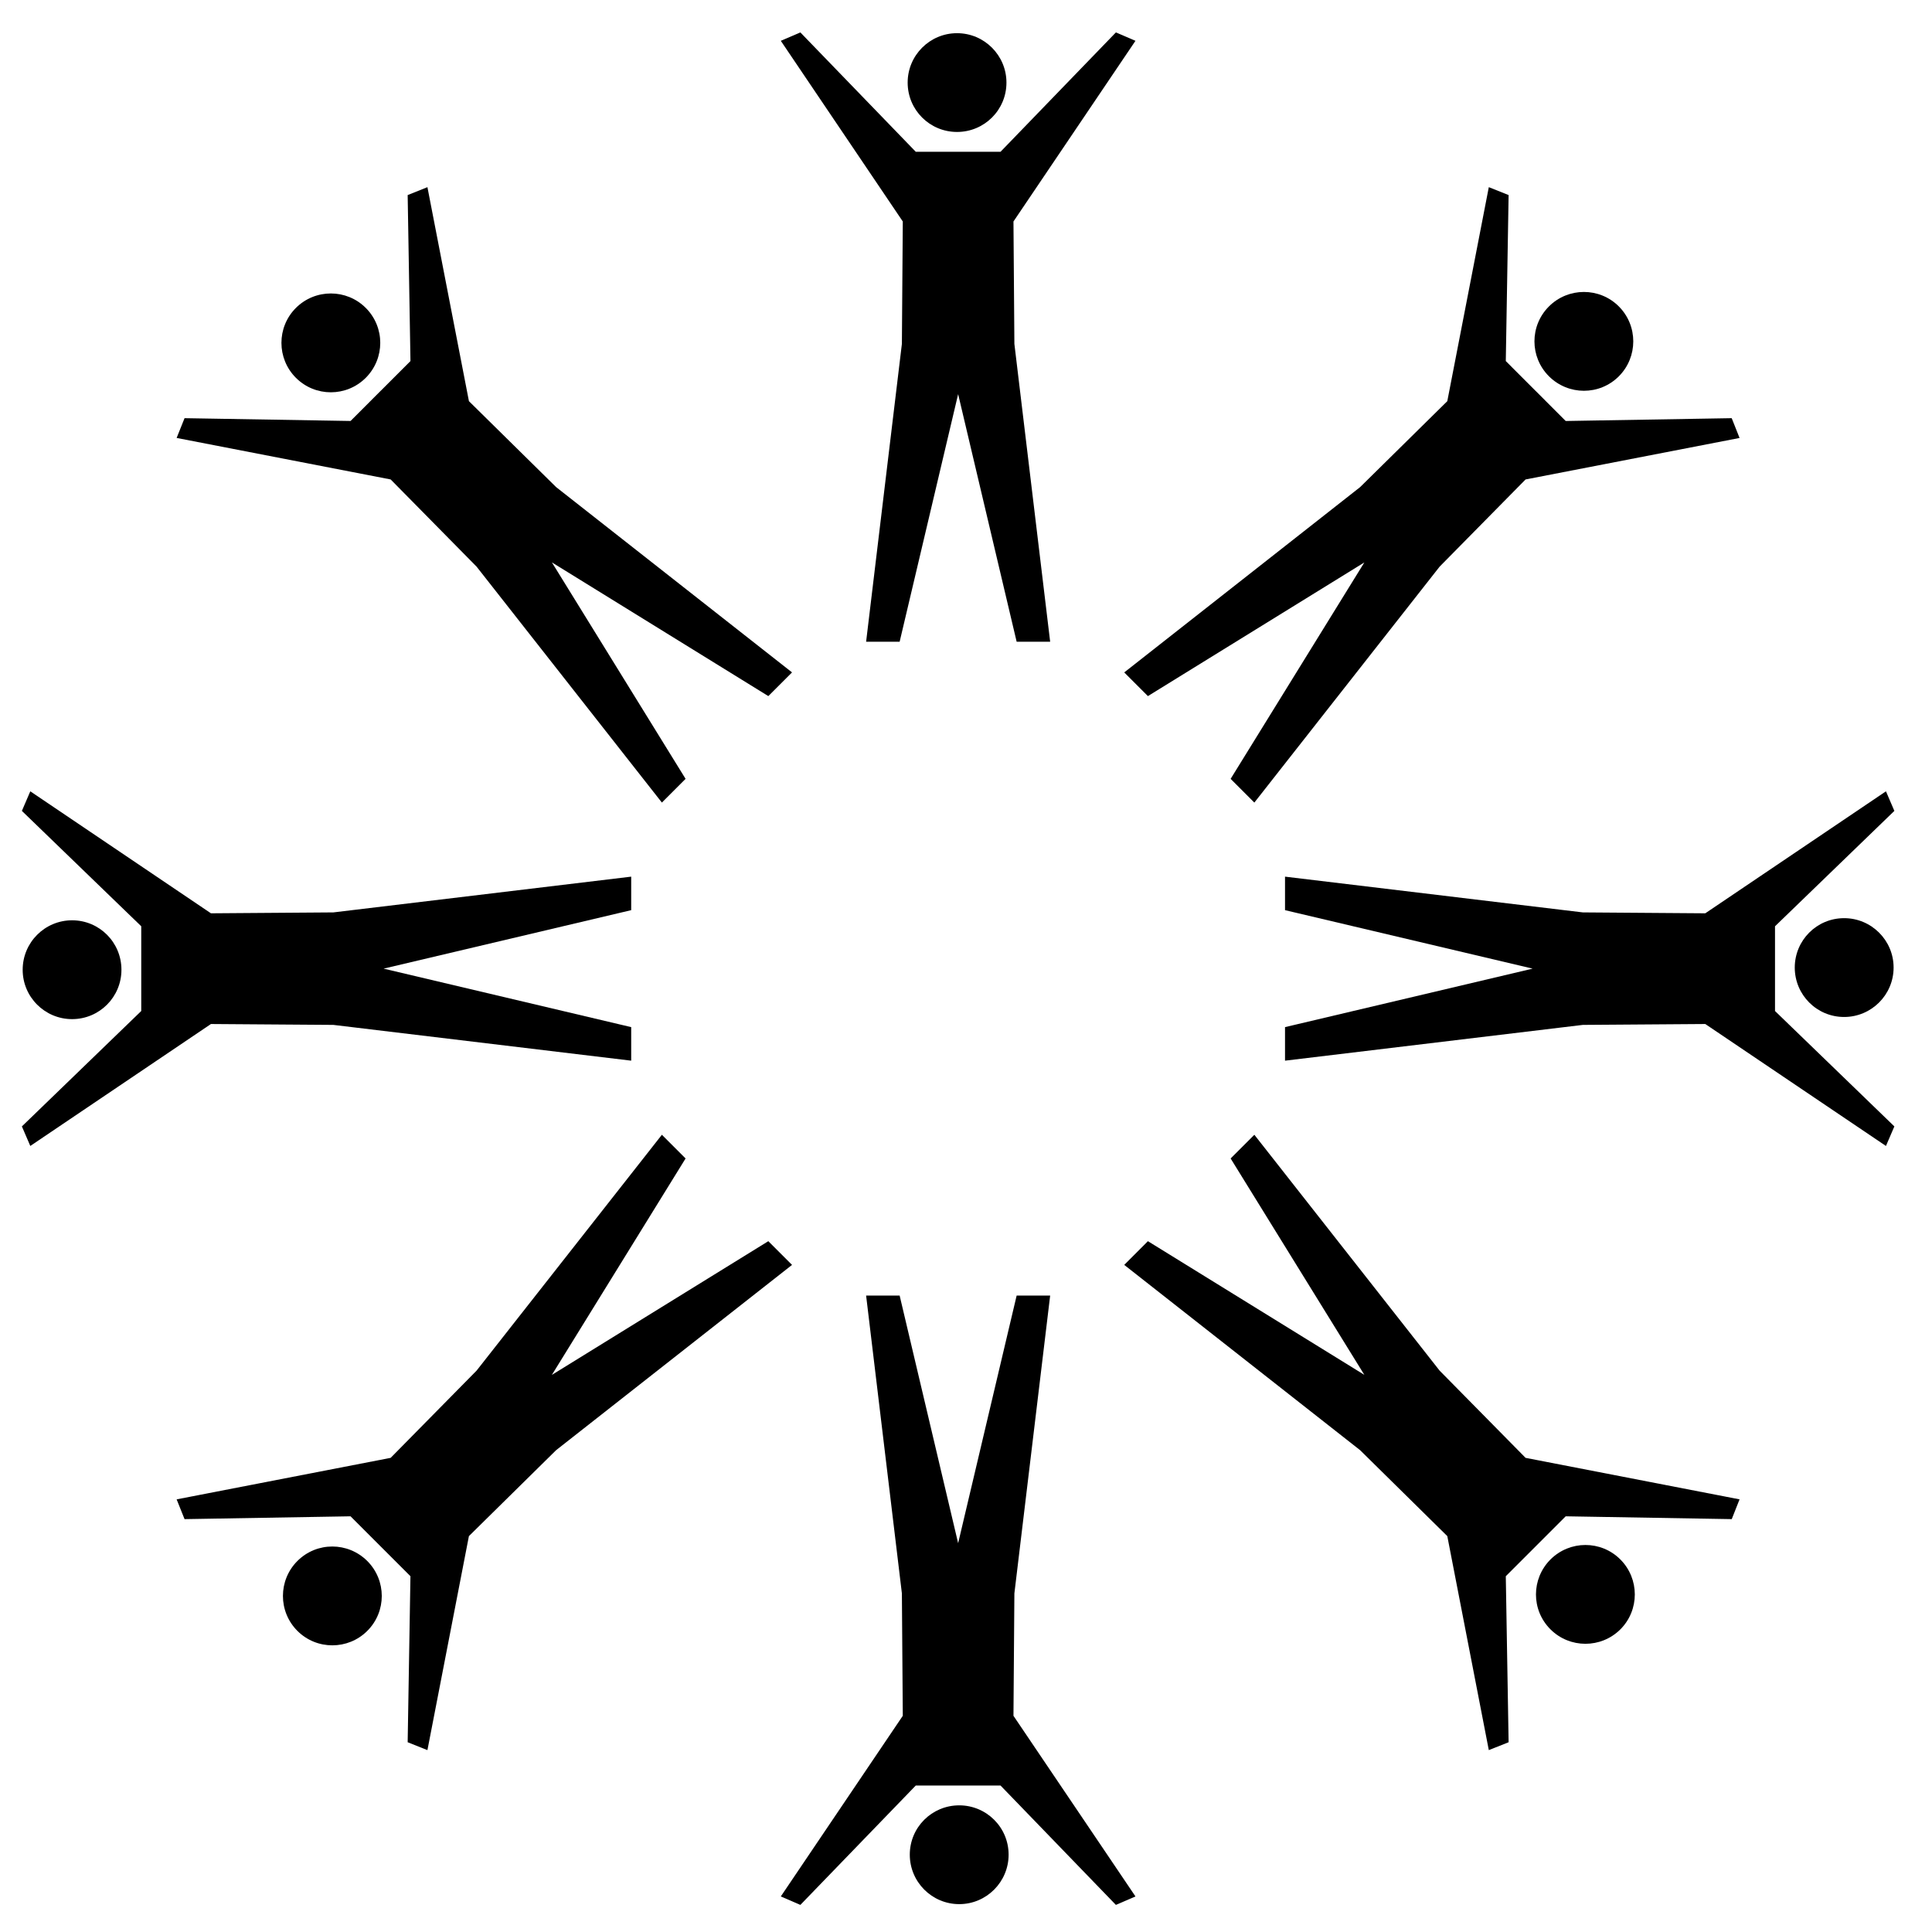
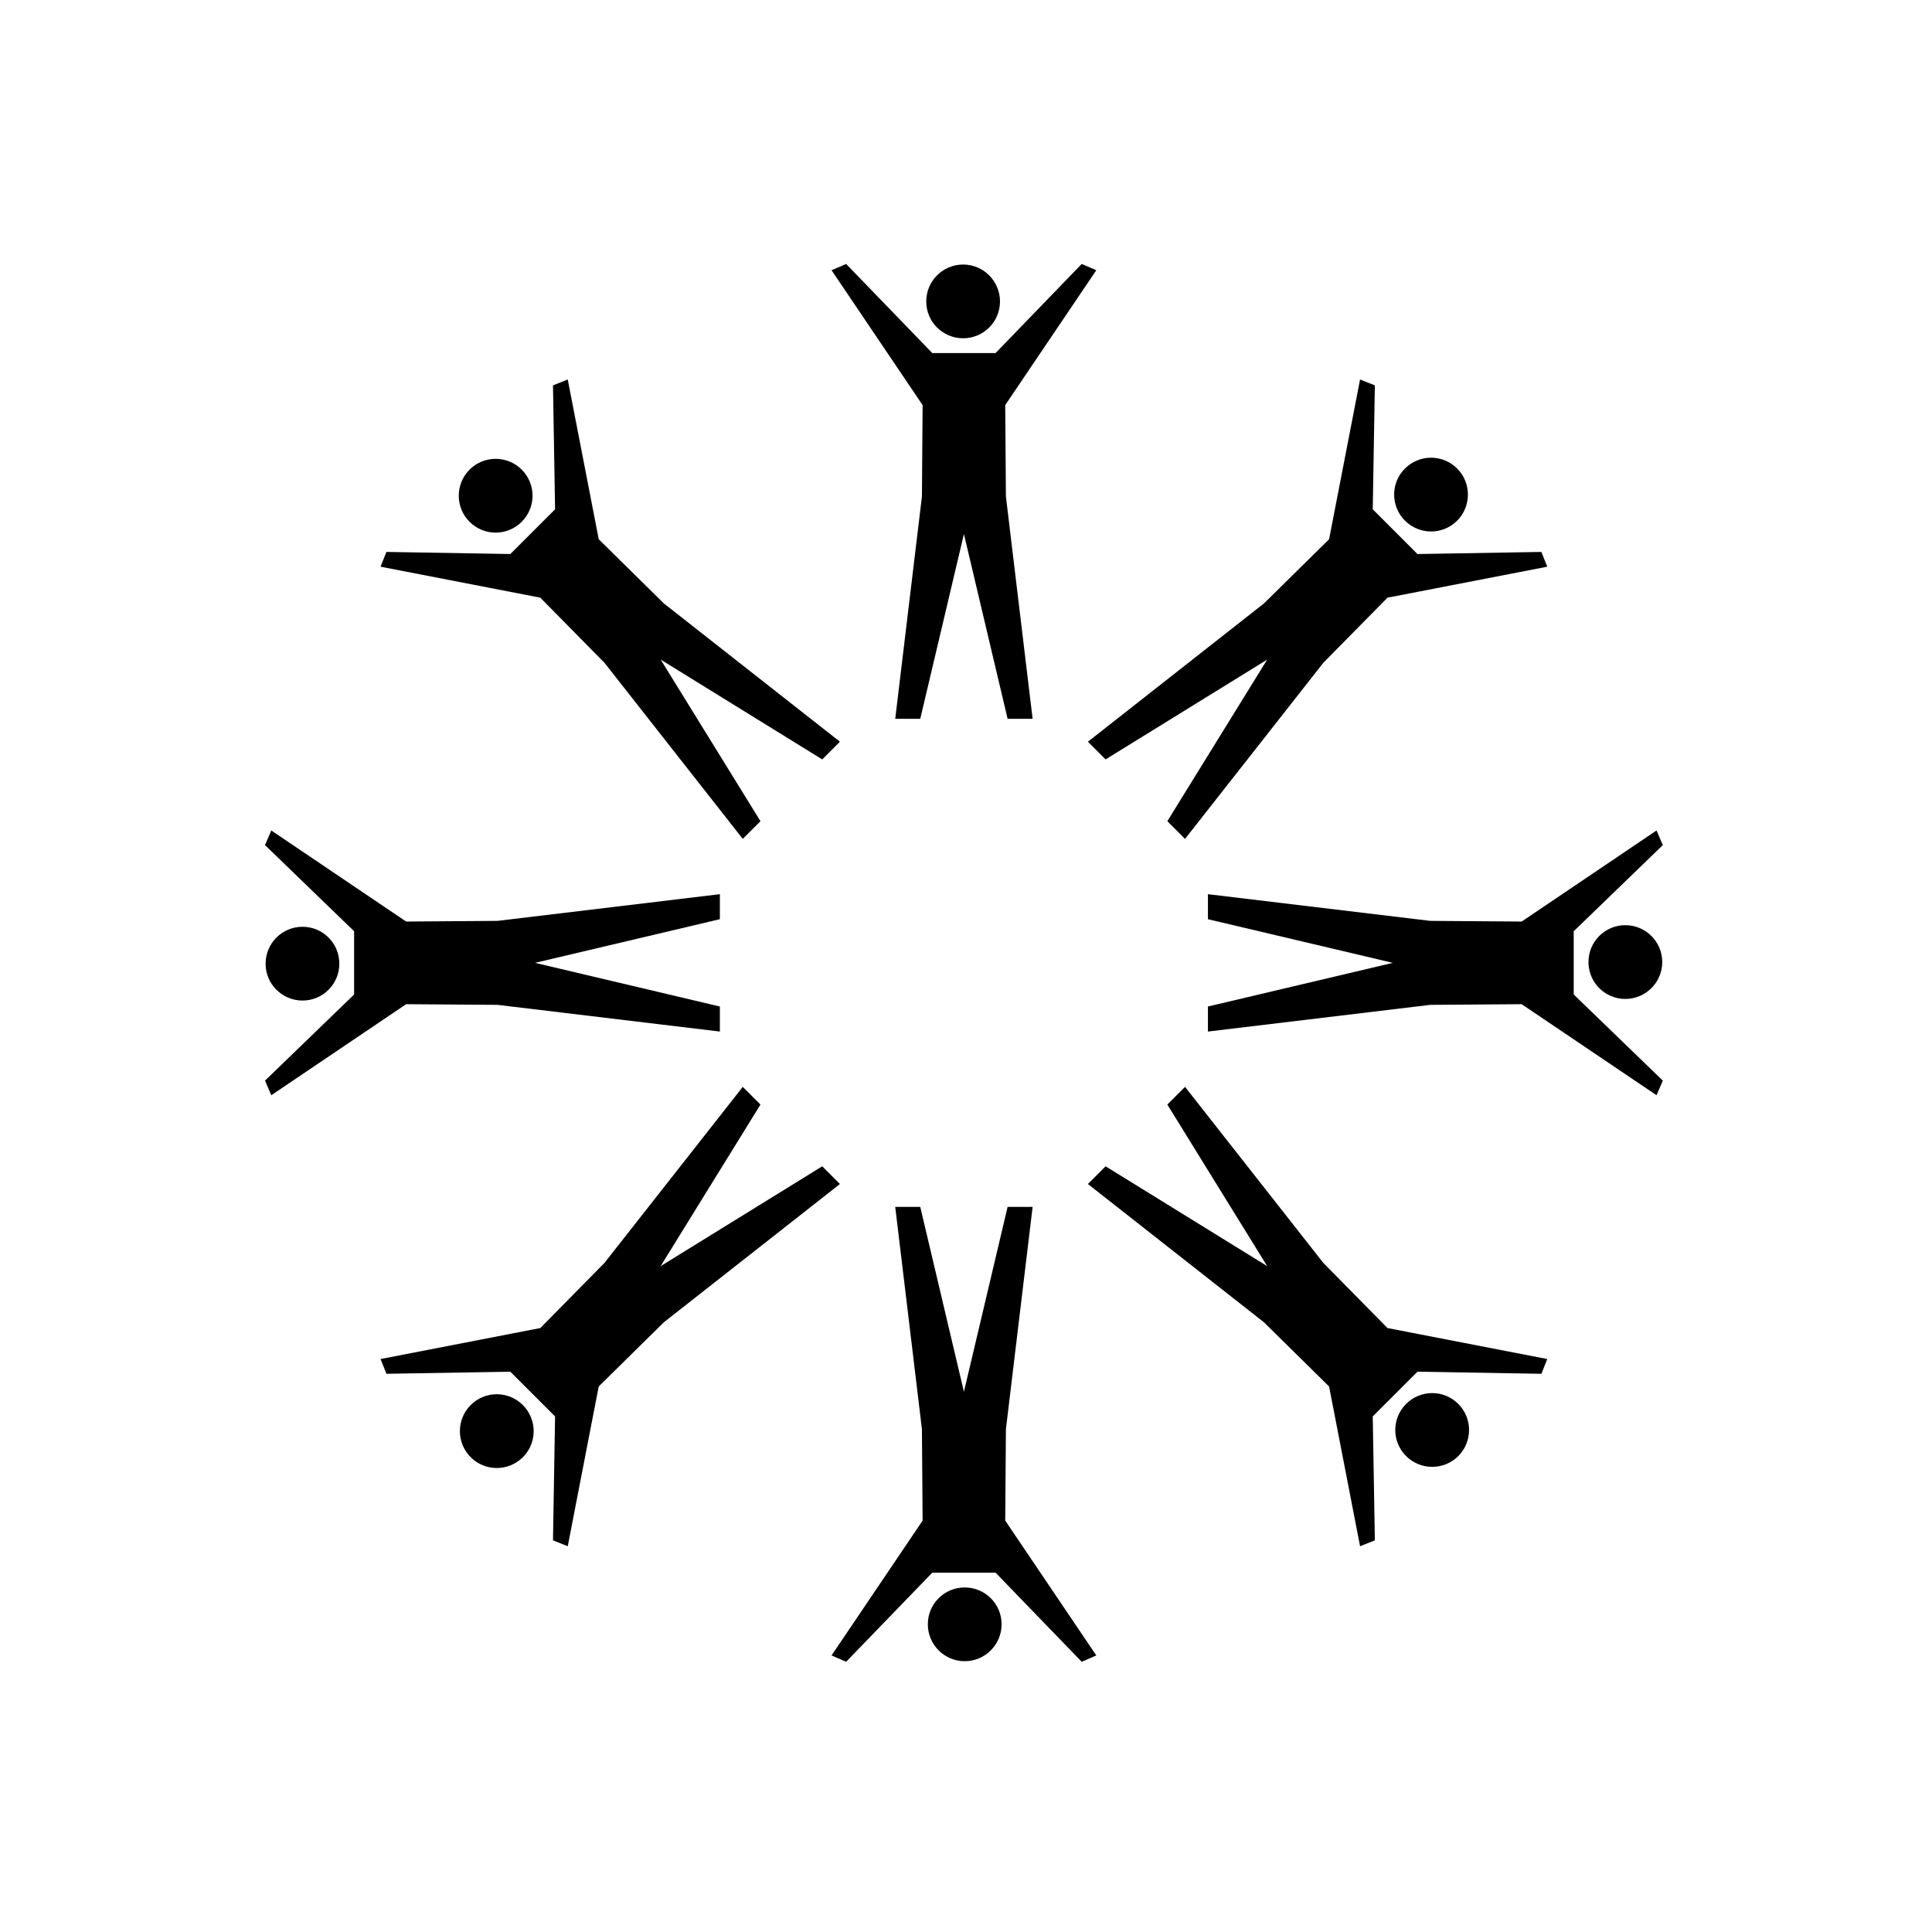
<svg xmlns="http://www.w3.org/2000/svg" version="1.0" id="Layer_1" x="0px" y="0px" width="100px" height="100px" viewBox="5.0 -10.0 100.0 135.0" enable-background="new 0 0 100 100" xml:space="preserve">
  <defs id="defs188" />
-   <g id="g102" transform="matrix(1.339583,0,0,1.339583,-12.52995,-9.294034)">
+   <g id="g102" transform="translate(4.853869,7.280803)">
    <g id="g104">
      <path d="M 49.946,17.395" id="path106" />
      <path d="m 49.944,6.356 c -1.424,0 -2.576,-1.147 -2.576,-2.574 -0.001,-1.42 1.152,-2.578 2.576,-2.578 1.424,0 2.577,1.158 2.577,2.578 0,1.427 -1.153,2.574 -2.577,2.574 z" id="path108" />
-       <polygon points="58.23,1.164 52.212,7.39 50.004,7.39 49.998,7.39 47.791,7.39 41.771,1.164 40.751,1.602 47.114,11.026 47.067,17.411 45.201,32.946 46.95,32.946 50.001,20.032 53.053,32.946 54.801,32.946 52.935,17.411 52.887,11.026 59.251,1.602 " id="polygon110" />
+       <polygon points="47.791,7.39 41.771,1.164 40.751,1.602 47.114,11.026 47.067,17.411 45.201,32.946 46.95,32.946 50.001,20.032 53.053,32.946 54.801,32.946 52.935,17.411 52.887,11.026 59.251,1.602 58.23,1.164 52.212,7.39 50.004,7.39 49.998,7.39 " id="polygon110" />
    </g>
  </g>
-   <g id="g112" transform="matrix(1.339583,0,0,1.339583,-12.52995,-9.294034)">
+   <g id="g112" transform="translate(4.853869,7.280803)">
    <g id="g114">
      <path d="M 50.058,82.604" id="path116" />
      <path d="m 50.058,93.644 c 1.421,0 2.576,1.147 2.576,2.573 0,1.42 -1.153,2.58 -2.576,2.58 -1.427,0 -2.579,-1.16 -2.579,-2.58 0,-1.426 1.152,-2.573 2.579,-2.573 z" id="path118" />
-       <polygon points="41.771,98.837 47.791,92.61 49.998,92.61 50.004,92.61 52.212,92.61 58.23,98.837 59.251,98.396 52.887,88.973 52.935,82.588 54.801,67.053 53.053,67.053 50.001,79.969 46.95,67.053 45.201,67.053 47.067,82.588 47.114,88.973 40.751,98.396 " id="polygon120" />
+       <polygon points="52.212,92.61 58.23,98.837 59.251,98.396 52.887,88.973 52.935,82.588 54.801,67.053 53.053,67.053 50.001,79.969 46.95,67.053 45.201,67.053 47.067,82.588 47.114,88.973 40.751,98.396 41.771,98.837 47.791,92.61 49.998,92.61 50.004,92.61 " id="polygon120" />
    </g>
  </g>
-   <g id="g122" transform="matrix(1.339583,0,0,1.339583,-12.52995,-9.294034)">
+   <g id="g122" transform="translate(4.853869,7.280803)">
    <g id="g124">
      <path d="M 26.906,26.984" id="path126" />
      <path d="m 19.101,19.181 c -1.006,1.005 -2.634,1.009 -3.643,0 -1.005,-1.004 -1.008,-2.638 -0.002,-3.645 1.009,-1.009 2.644,-1.005 3.647,0 1.008,1.009 1.005,2.636 -0.002,3.645 z" id="path128" />
-       <polygon points="21.287,9.648 21.433,18.307 19.872,19.868 19.868,19.871 18.308,21.432 9.649,21.286 9.236,22.317 20.4,24.482 24.883,29.031 34.548,41.337 35.784,40.1 28.811,28.809 40.1,35.783 41.337,34.547 29.032,24.882 24.483,20.399 22.318,9.236 " id="polygon130" />
+       <polygon points="18.308,21.432 9.649,21.286 9.236,22.317 20.4,24.482 24.883,29.031 34.548,41.337 35.784,40.1 28.811,28.809 40.1,35.783 41.337,34.547 29.032,24.882 24.483,20.399 22.318,9.236 21.287,9.648 21.433,18.307 19.872,19.868 19.868,19.871 " id="polygon130" />
    </g>
  </g>
-   <g id="g132" transform="matrix(1.339583,0,0,1.339583,-12.52995,-9.294034)">
+   <g id="g132" transform="translate(4.853869,7.280803)">
    <g id="g134">
      <path d="M 73.095,73.017" id="path136" />
      <path d="m 80.898,80.819 c 1.008,-1.005 2.636,-1.01 3.645,-0.002 1.005,1.006 1.007,2.641 0.002,3.647 -1.009,1.006 -2.643,1.003 -3.648,-0.002 -1.009,-1.006 -1.005,-2.634 10e-4,-3.643 z" id="path138" />
-       <polygon points="78.715,90.352 78.568,81.693 80.128,80.133 80.132,80.129 81.693,78.567 90.354,78.714 90.762,77.683 79.6,75.518 75.116,70.968 65.452,58.665 64.215,59.901 71.19,71.189 59.9,64.216 58.665,65.453 70.968,75.117 75.517,79.6 77.682,90.763 " id="polygon140" />
+       <polygon points="81.693,78.567 90.354,78.714 90.762,77.683 79.6,75.518 75.116,70.968 65.452,58.665 64.215,59.901 71.19,71.189 59.9,64.216 58.665,65.453 70.968,75.117 75.517,79.6 77.682,90.763 78.715,90.352 78.568,81.693 80.128,80.133 80.132,80.129 " id="polygon140" />
    </g>
  </g>
-   <g id="g142" transform="matrix(1.339583,0,0,1.339583,-12.52995,-9.294034)">
+   <g id="g142" transform="translate(4.853869,7.280803)">
    <g id="g144">
      <path d="M 17.395,50.056" id="path146" />
      <path d="m 6.357,50.058 c 0,1.422 -1.148,2.575 -2.574,2.575 -1.421,10e-4 -2.579,-1.153 -2.578,-2.575 0,-1.427 1.157,-2.58 2.578,-2.58 1.426,0 2.574,1.153 2.574,2.58 z" id="path148" />
-       <polygon points="1.164,41.771 7.39,47.789 7.39,49.998 7.39,50.003 7.39,52.21 1.164,58.229 1.603,59.249 11.026,52.888 17.411,52.934 32.947,54.8 32.947,53.05 20.032,49.999 32.947,46.949 32.947,45.201 17.412,47.066 11.026,47.113 1.603,40.75 " id="polygon150" />
+       <polygon points="7.39,52.21 1.164,58.229 1.603,59.249 11.026,52.888 17.411,52.934 32.947,54.8 32.947,53.05 20.032,49.999 32.947,46.949 32.947,45.201 17.412,47.066 11.026,47.113 1.603,40.75 1.164,41.771 7.39,47.789 7.39,49.998 7.39,50.003 " id="polygon150" />
    </g>
  </g>
-   <g id="g152" transform="matrix(1.339583,0,0,1.339583,-12.52995,-9.294034)">
+   <g id="g152" transform="translate(4.853869,7.280803)">
    <g id="g154">
      <path d="M 82.604,49.945" id="path156" />
      <path d="m 93.641,49.943 c 0.002,-1.423 1.149,-2.577 2.575,-2.576 1.421,-10e-4 2.581,1.152 2.581,2.576 0,1.425 -1.16,2.578 -2.581,2.578 -1.426,0 -2.573,-1.153 -2.575,-2.578 z" id="path158" />
-       <polygon points="98.837,58.229 92.611,52.21 92.611,50.003 92.611,49.998 92.611,47.79 98.837,41.771 98.398,40.75 88.974,47.113 82.587,47.066 67.052,45.201 67.052,46.949 79.968,49.999 67.052,53.05 67.052,54.8 82.587,52.934 88.974,52.888 98.398,59.249 " id="polygon160" />
+       <polygon points="92.611,47.79 98.837,41.771 98.398,40.75 88.974,47.113 82.587,47.066 67.052,45.201 67.052,46.949 79.968,49.999 67.052,53.05 67.052,54.8 82.587,52.934 88.974,52.888 98.398,59.249 98.837,58.229 92.611,52.21 92.611,50.003 92.611,49.998 " id="polygon160" />
    </g>
  </g>
-   <g id="g162" transform="matrix(1.339583,0,0,1.339583,-12.52995,-9.294034)">
+   <g id="g162" transform="translate(4.853869,7.280803)">
    <g id="g164">
      <path d="M 26.984,73.096" id="path166" />
      <path d="m 19.181,80.899 c 1.005,1.007 1.01,2.636 10e-4,3.644 -1.004,1.004 -2.639,1.008 -3.646,10e-4 -1.008,-1.008 -1.005,-2.642 0,-3.647 1.009,-1.009 2.636,-1.004 3.645,0.002 z" id="path168" />
-       <polygon points="9.649,78.714 18.307,78.567 19.868,80.129 19.872,80.133 21.432,81.692 21.287,90.352 22.318,90.763 24.482,79.6 29.031,75.117 41.337,65.453 40.1,64.216 28.809,71.191 35.784,59.901 34.548,58.665 24.882,70.968 20.399,75.518 9.236,77.683 " id="polygon170" />
+       <polygon points="21.432,81.692 21.287,90.352 22.318,90.763 24.482,79.6 29.031,75.117 41.337,65.453 40.1,64.216 28.809,71.191 35.784,59.901 34.548,58.665 24.882,70.968 20.399,75.518 9.236,77.683 9.649,78.714 18.307,78.567 19.868,80.129 19.872,80.133 " id="polygon170" />
    </g>
  </g>
-   <g id="g172" transform="matrix(1.339583,0,0,1.339583,-12.52995,-9.294034)">
+   <g id="g172" transform="translate(4.853869,7.280803)">
    <g id="g174">
      <path d="M 73.017,26.905" id="path176" />
      <path d="m 80.818,19.1 c -1.005,-1.005 -1.009,-2.634 0,-3.642 1.004,-1.006 2.64,-1.009 3.646,-0.002 1.007,1.009 1.003,2.644 0,3.647 -1.008,1.008 -2.636,1.004 -3.646,-0.003 z" id="path178" />
-       <polygon points="90.352,21.286 81.693,21.433 80.132,19.871 80.128,19.868 78.568,18.307 78.715,9.648 77.682,9.236 75.517,20.399 70.968,24.883 58.665,34.548 59.9,35.783 71.19,28.811 64.215,40.1 65.452,41.337 75.116,29.031 79.6,24.482 90.762,22.318 " id="polygon180" />
+       <polygon points="78.568,18.307 78.715,9.648 77.682,9.236 75.517,20.399 70.968,24.883 58.665,34.548 59.9,35.783 71.19,28.811 64.215,40.1 65.452,41.337 75.116,29.031 79.6,24.482 90.762,22.318 90.352,21.286 81.693,21.433 80.132,19.871 80.128,19.868 " id="polygon180" />
    </g>
  </g>
</svg>
